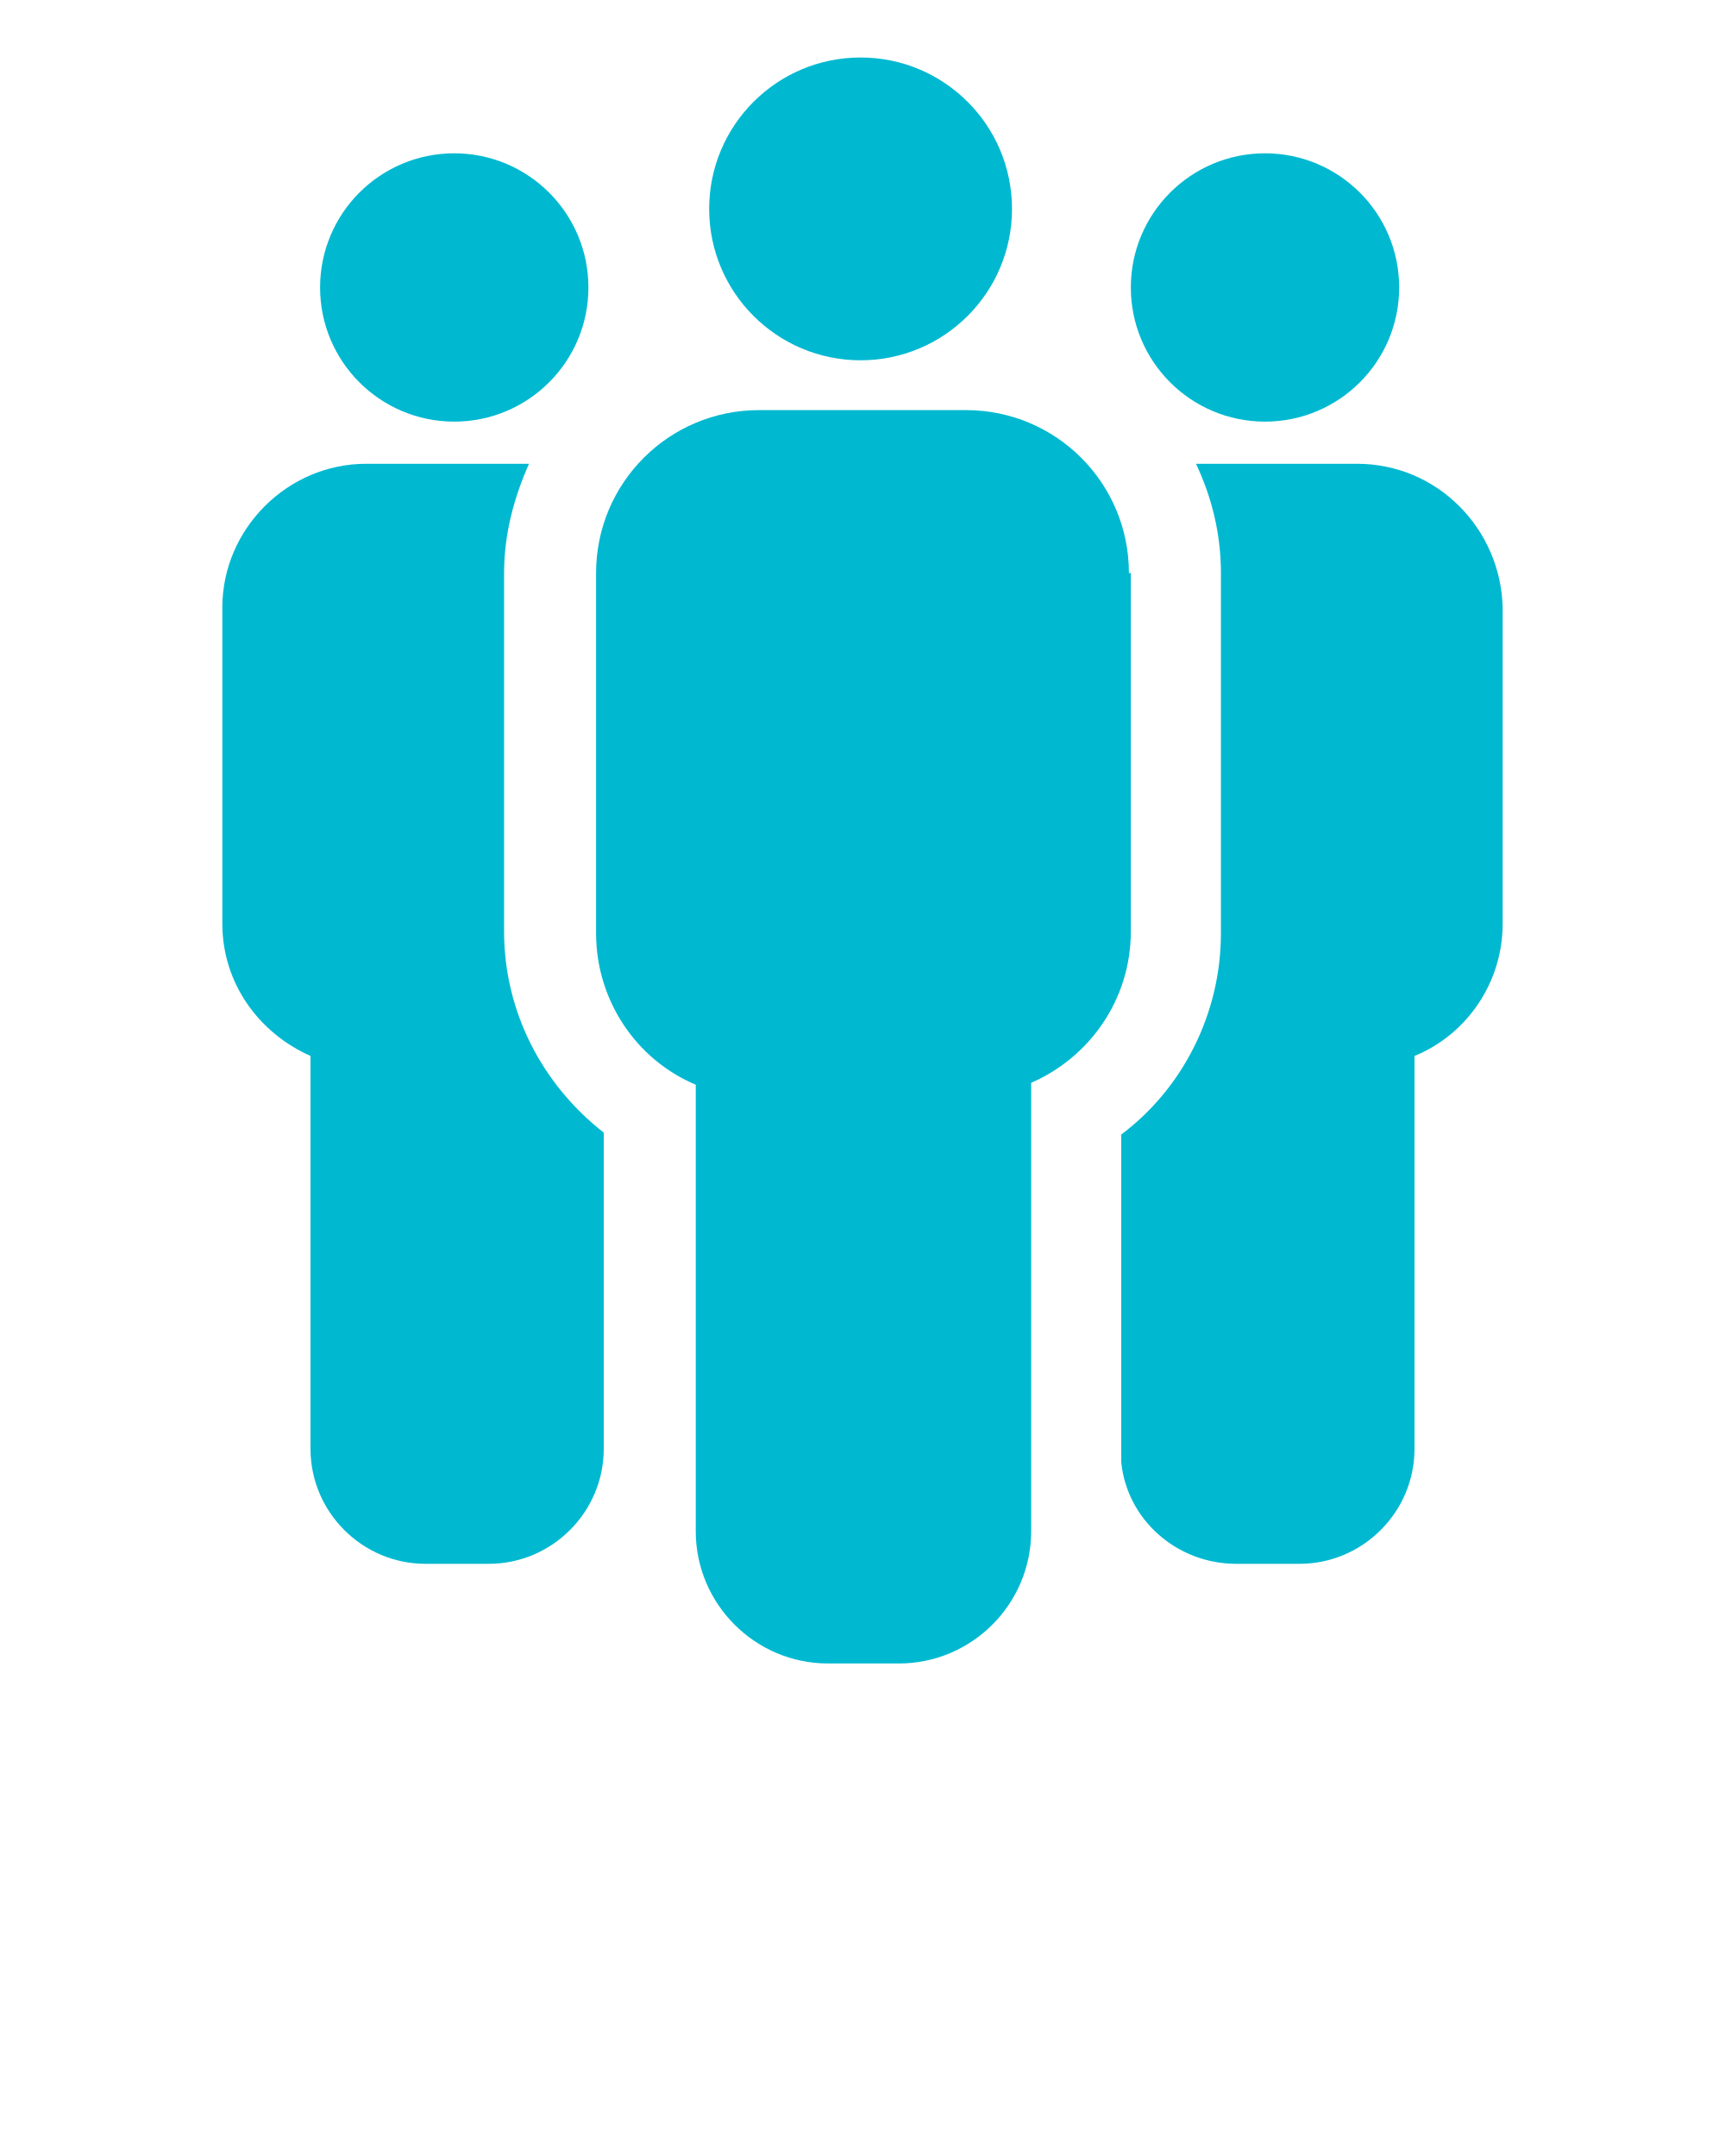
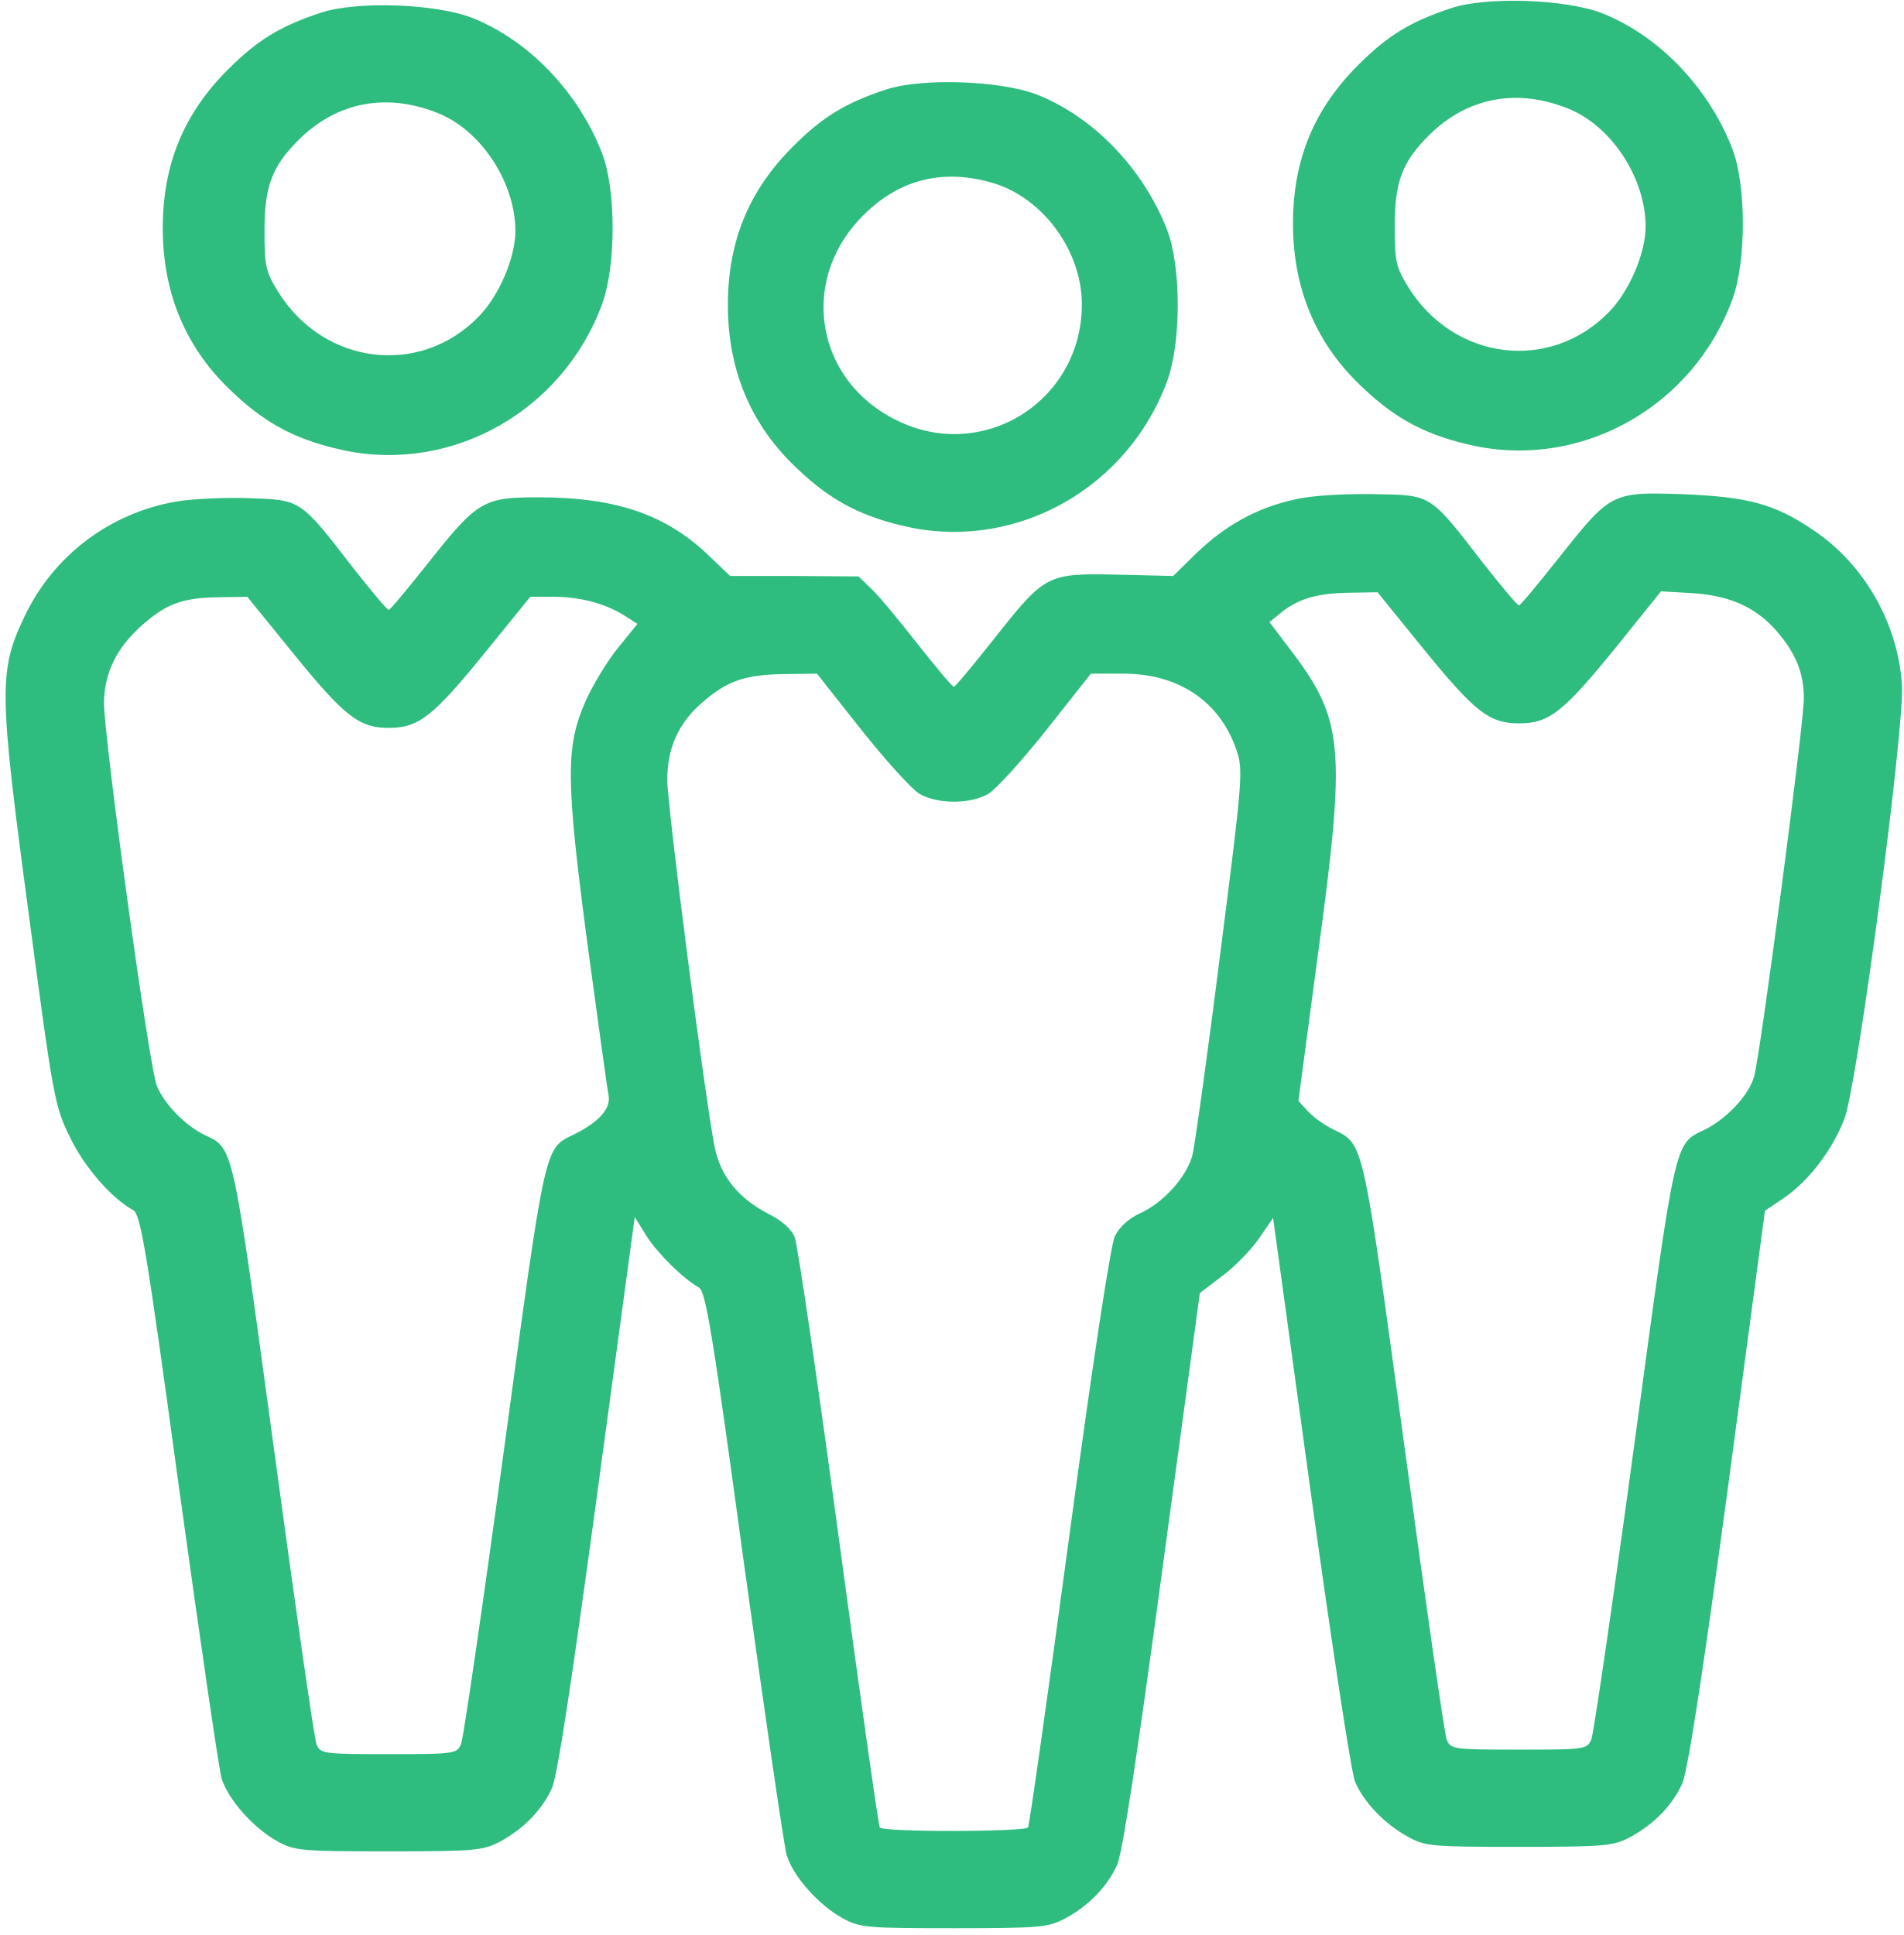
- <svg xmlns="http://www.w3.org/2000/svg" version="1.1" x="0px" y="0px" viewBox="0 0 90 112.5" style="enable-background:new 0 0 90 90;" xml:space="preserve">
-   <g>
-     <path fill="#00b9d1" d="M70.8,24.2h-8.4c0.8,1.7,1.3,3.6,1.3,5.7v18.8c0,4.2-2,8.1-5.2,10.5v17.1c0.3,3,2.9,5.3,6,5.3h3.3c3.3,0,6-2.7,6-6V55.1   c2.7-1.1,4.6-3.8,4.6-6.9V31.7C78.3,27.6,75,24.2,70.8,24.2z" />
-     <circle fill="#00b9d1" cx="66" cy="15" r="7" />
-     <path fill="#00b9d1" d="M26.3,48.6V29.9c0-2,0.5-3.9,1.3-5.7h-8.5c-4.1,0-7.5,3.4-7.5,7.5v16.5c0,3.1,1.9,5.7,4.6,6.9v20.5c0,3.3,2.7,6,6,6h3.3   c3.3,0,6-2.7,6-6V59.1C28.3,56.6,26.3,52.8,26.3,48.6z" />
-     <circle fill="#00b9d1" cx="23.7" cy="15" r="7" />
-     <path fill="#00b9d1" d="M58.9,29.9c0-4.7-3.8-8.5-8.5-8.5H39.6c-4.7,0-8.5,3.8-8.5,8.5v18.8c0,3.5,2.1,6.6,5.2,7.9v23.3c0,3.8,3.1,6.9,6.9,6.9h3.7   c3.8,0,6.9-3.1,6.9-6.9V56.5c3-1.3,5.2-4.3,5.2-7.9V29.9z" />
-     <circle fill="#00b9d1" cx="44.9" cy="10.9" r="7.9" />
+ <svg xmlns="http://www.w3.org/2000/svg" version="1.0" width="421pt" height="428pt" viewBox="0 0 421 428" preserveAspectRatio="xMidYMid meet">
+   <g transform="translate(0,428) scale(0.1,-0.1)" fill="#2ebd7f" stroke="none">
+     <path d="M3210 4262 c-91 -30 -141 -61 -206 -126 -98 -98 -144 -210 -144 -351 0 -145 52 -268 156 -364 75 -71 144 -106 249 -128 239 -48 481 90 567 325 31 85 31 254 -1 335 -53 135 -163 249 -288 298 -81 31 -254 37 -333 11z m263 -224 c94 -40 167 -154 167 -259 0 -59 -36 -143 -81 -189 -130 -134 -343 -108 -444 55 -27 44 -30 56 -30 134 0 98 16 142 75 201 86 86 198 106 313 58z" />
+     <path d="M710 4252 c-91 -30 -141 -61 -206 -126 -98 -98 -144 -210 -144 -351 0 -145 52 -268 156 -364 75 -71 144 -106 249 -128 239 -48 481 90 567 325 31 85 31 254 -1 335 -53 135 -163 249 -288 298 -81 31 -254 37 -333 11z m263 -224 c94 -40 167 -154 167 -259 0 -59 -36 -143 -81 -189 -130 -134 -343 -108 -444 55 -27 44 -30 56 -30 134 0 98 16 142 75 201 86 86 198 106 313 58z" />
+     <path d="M1960 4082 c-91 -30 -141 -61 -206 -126 -98 -98 -144 -210 -144 -351 0 -145 52 -268 156 -364 75 -71 144 -106 249 -128 239 -48 481 90 567 325 31 85 31 254 -1 335 -53 135 -163 249 -288 298 -81 31 -254 37 -333 11z m237 -207 c110 -33 196 -150 196 -268 0 -215 -220 -352 -411 -256 -176 87 -214 303 -80 445 81 86 181 113 295 79z" />
+     <path d="M2863 3175 c-82 -18 -153 -57 -217 -119 l-51 -50 -125 3 c-155 3 -158 1 -272 -143 -46 -58 -85 -105 -88 -105 -3 -1 -38 41 -79 93 -40 51 -86 107 -102 122 l-30 29 -142 1 -142 0 -47 45 c-95 91 -205 129 -378 129 -121 0 -134 -8 -242 -144 -46 -58 -85 -105 -88 -105 -3 -1 -38 41 -79 93 -117 152 -116 150 -227 154 -52 2 -125 -1 -162 -7 -149 -25 -274 -120 -338 -255 -57 -120 -57 -162 10 -661 54 -406 57 -422 91 -491 32 -66 91 -134 140 -161 16 -10 29 -85 101 -614 46 -332 88 -621 94 -642 14 -47 71 -111 124 -140 38 -21 55 -22 246 -22 191 0 208 2 245 21 54 29 94 71 116 119 12 27 44 238 100 651 l83 612 26 -42 c26 -40 81 -94 116 -114 15 -8 31 -105 100 -613 46 -332 88 -621 94 -642 14 -47 71 -111 124 -140 38 -21 55 -22 246 -22 191 0 208 2 245 21 54 29 94 71 116 119 12 27 44 239 100 653 l83 612 50 38 c27 20 64 58 81 83 l31 45 83 -605 c46 -333 90 -622 98 -641 18 -45 67 -96 118 -123 37 -21 54 -22 245 -22 191 0 208 2 245 21 54 29 94 71 116 119 12 27 45 239 101 654 l82 613 43 29 c55 38 107 107 133 175 29 79 133 864 127 959 -9 137 -84 268 -197 343 -86 58 -143 73 -290 79 -155 5 -157 4 -272 -141 -46 -58 -85 -105 -88 -105 -3 -1 -38 41 -79 93 -120 155 -113 151 -244 153 -67 1 -137 -3 -174 -12z m283 -327 c116 -143 148 -168 214 -168 67 0 98 25 215 169 l99 123 71 -4 c83 -6 138 -31 185 -84 42 -49 60 -92 60 -149 0 -57 -96 -787 -110 -836 -11 -41 -62 -95 -110 -118 -67 -32 -63 -16 -155 -696 -47 -346 -90 -640 -95 -652 -9 -22 -13 -23 -160 -23 -147 0 -151 1 -160 22 -5 13 -47 306 -94 653 -93 682 -89 663 -157 697 -19 9 -44 27 -56 40 l-21 23 44 330 c61 450 56 512 -58 663 l-50 66 27 22 c38 30 79 42 151 43 l61 1 99 -122z m-2500 -10 c116 -143 148 -168 214 -168 66 0 98 25 214 168 l99 122 56 0 c59 -1 113 -16 156 -44 l25 -16 -43 -53 c-23 -28 -55 -81 -71 -116 -45 -102 -45 -172 3 -536 23 -170 44 -322 47 -337 6 -30 -21 -60 -78 -88 -64 -31 -61 -18 -153 -695 -47 -346 -90 -640 -95 -652 -9 -22 -13 -23 -160 -23 -147 0 -151 1 -160 22 -5 13 -47 306 -94 653 -92 676 -89 664 -152 694 -43 20 -90 68 -107 109 -17 40 -117 768 -117 848 1 66 28 121 83 170 55 49 91 62 173 63 l61 1 99 -122z m1259 -172 c54 -68 112 -132 129 -142 40 -23 112 -23 152 0 17 10 75 74 129 142 l98 124 71 0 c123 0 214 -61 251 -169 15 -44 14 -61 -36 -451 -28 -223 -56 -422 -61 -443 -11 -48 -65 -108 -117 -131 -24 -11 -45 -30 -55 -50 -9 -19 -48 -271 -101 -665 -47 -349 -88 -638 -91 -643 -7 -10 -321 -11 -328 0 -3 5 -44 294 -91 643 -47 349 -91 647 -97 662 -7 18 -28 37 -58 52 -66 34 -106 83 -119 147 -21 103 -105 754 -105 813 0 73 26 129 83 176 52 44 92 57 177 58 l71 1 98 -124z" />
  </g>
</svg>
